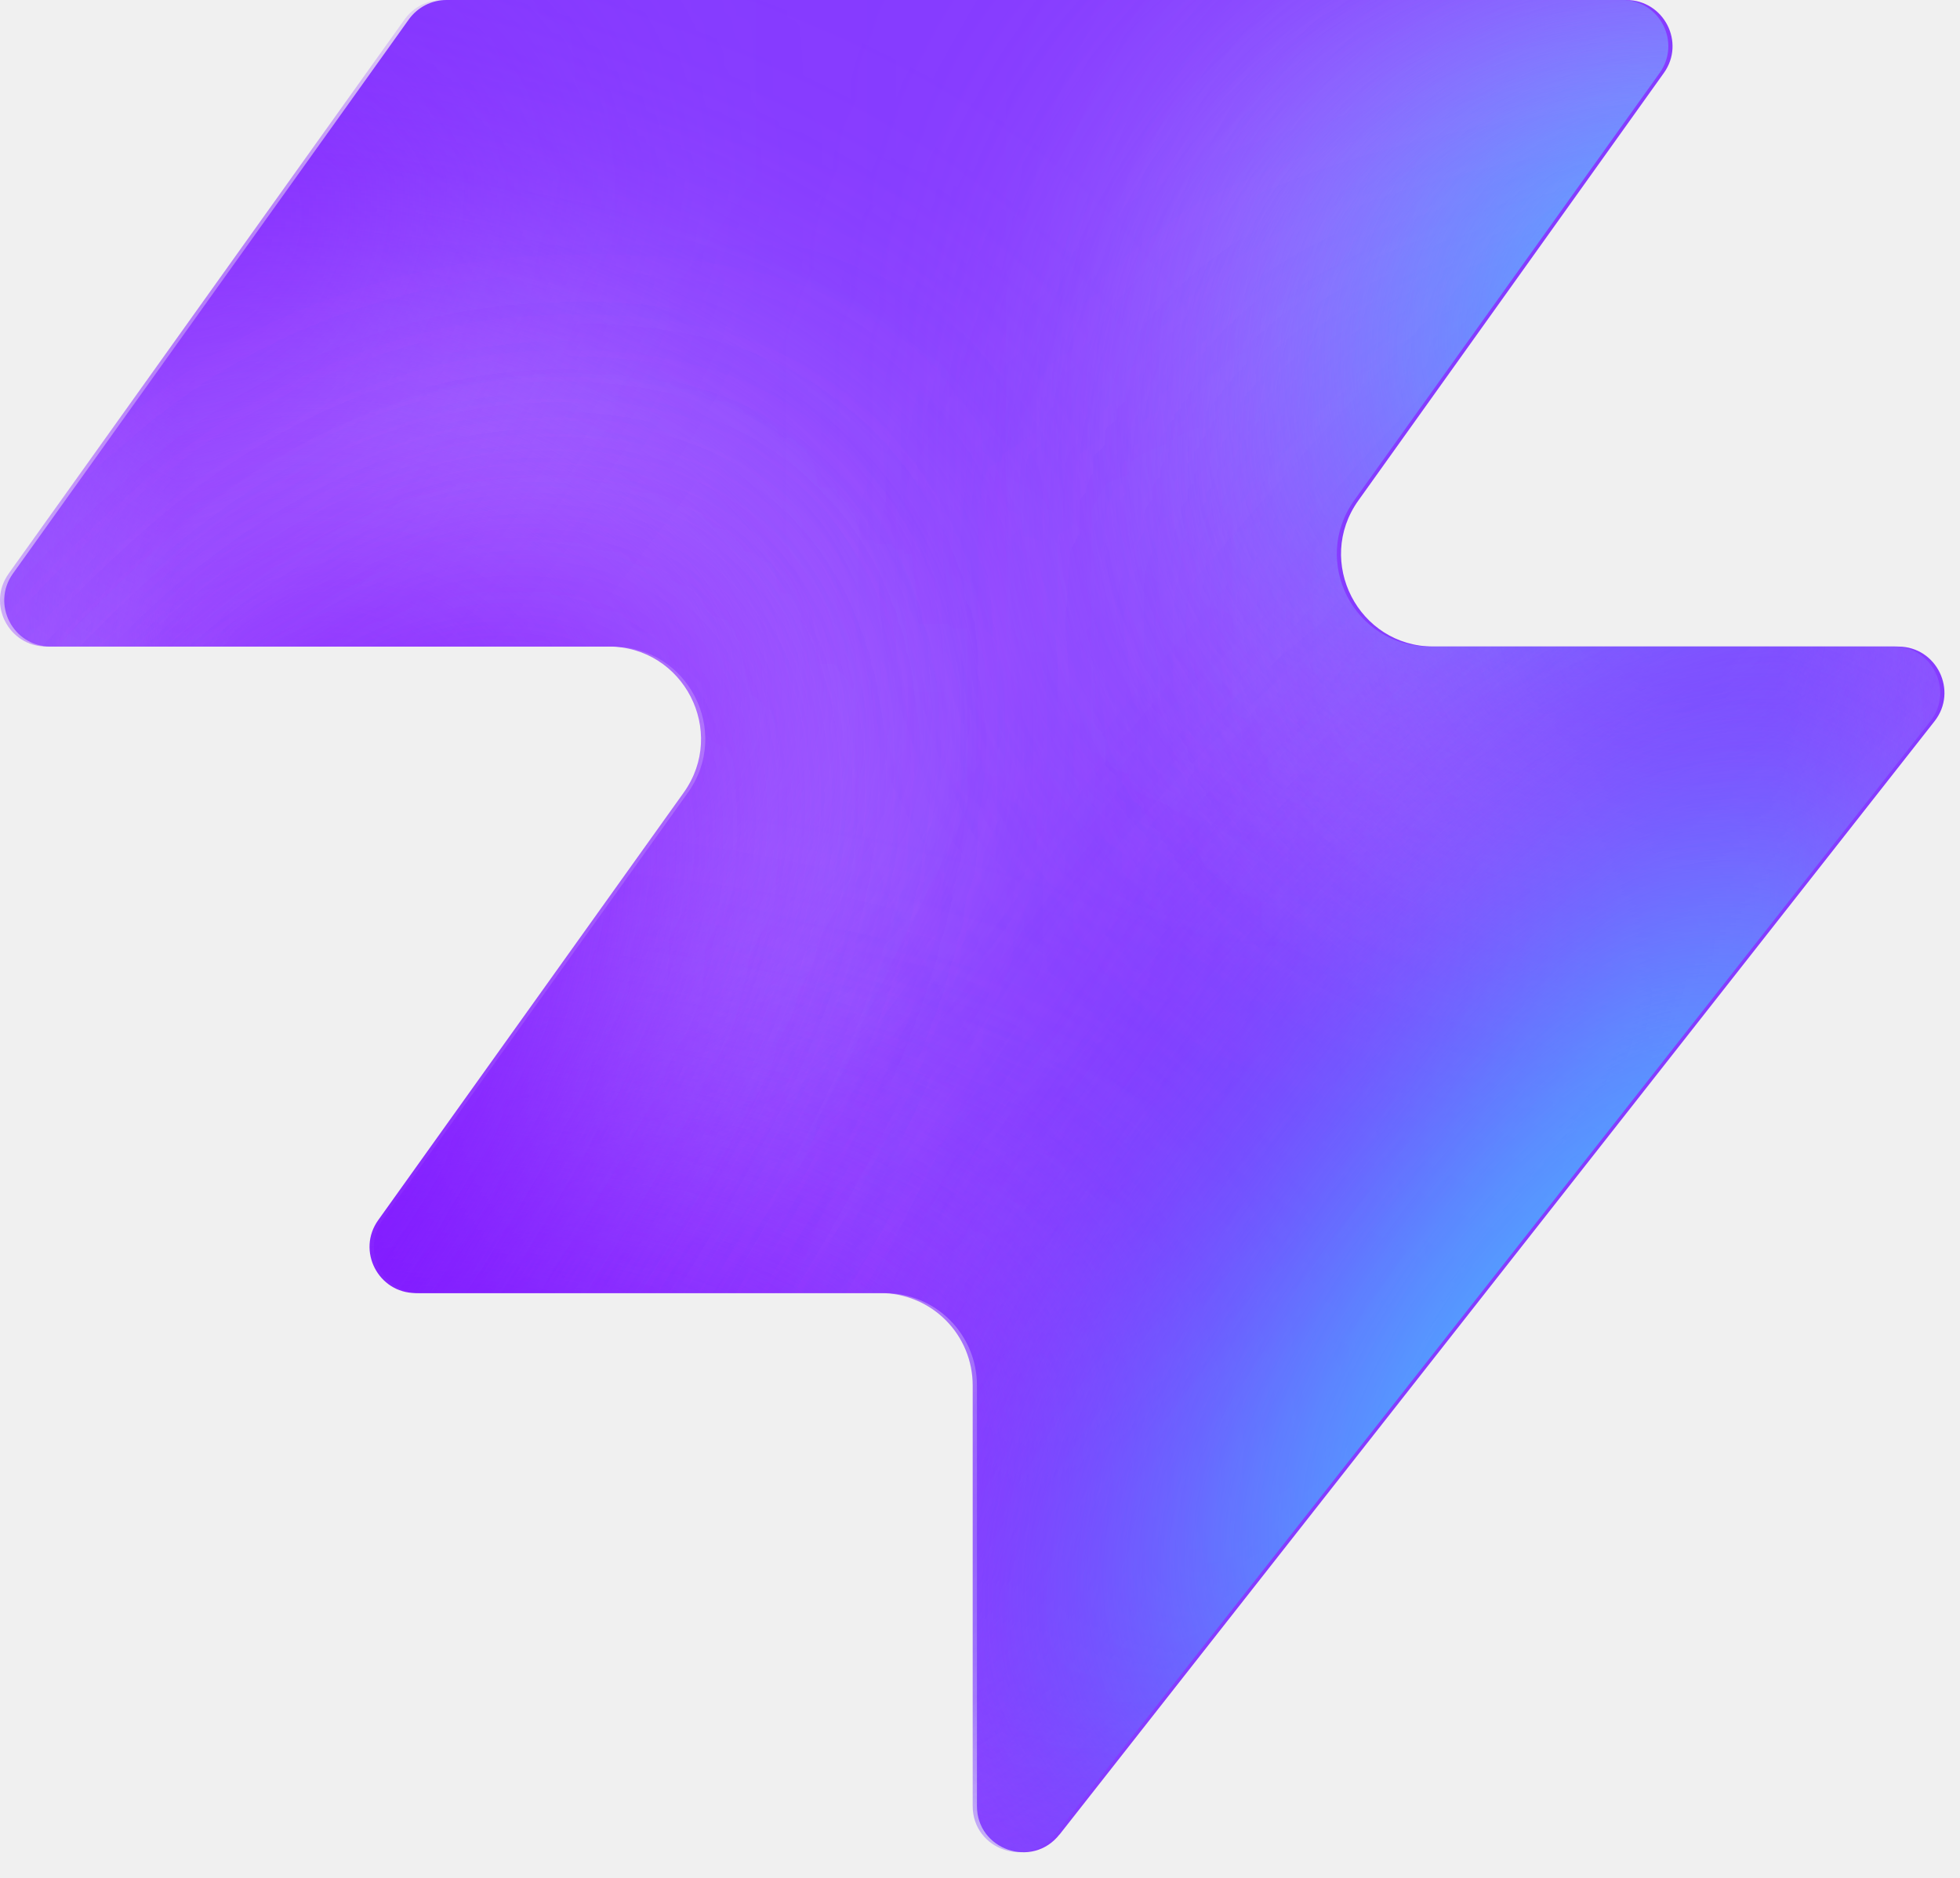
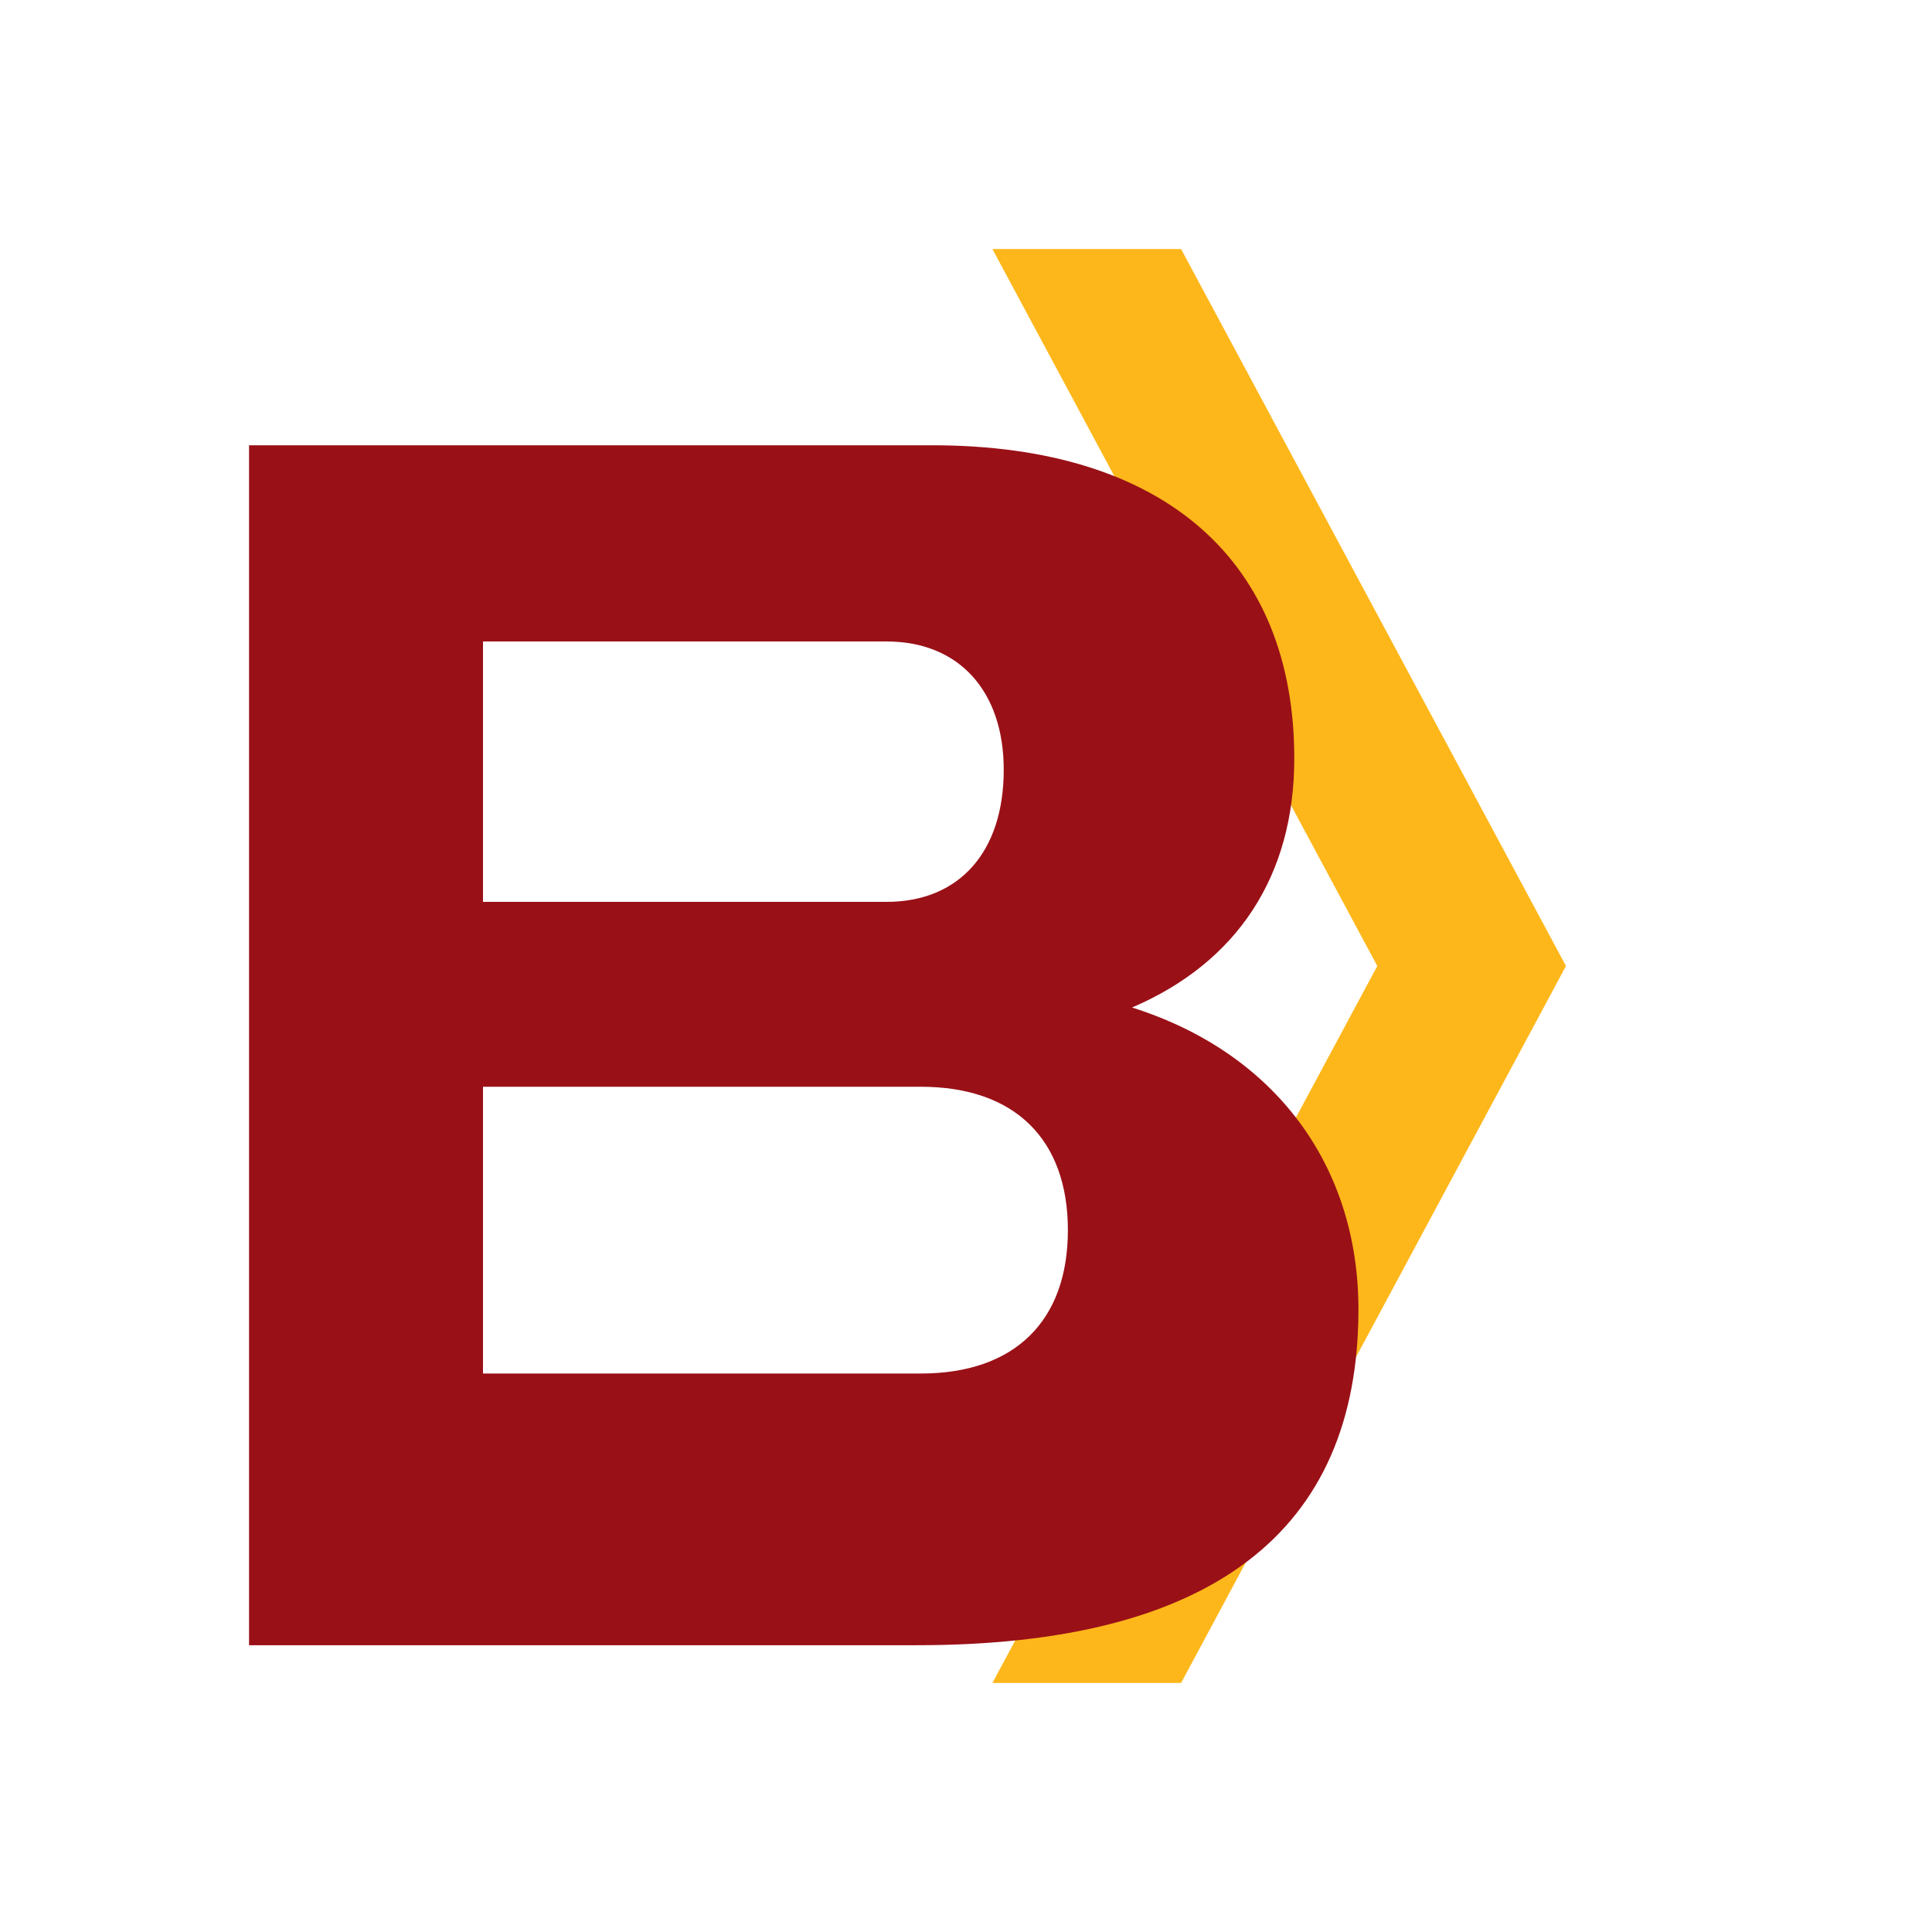
- <svg xmlns="http://www.w3.org/2000/svg" width="48" height="46" fill="none" viewBox="0 0 48 46">
-   <path fill="#863bff" d="M25.946 44.938c-.664.845-2.021.375-2.021-.698V33.937a2.26 2.26 0 0 0-2.262-2.262H10.287c-.92 0-1.456-1.04-.92-1.788l7.48-10.471c1.07-1.497 0-3.578-1.842-3.578H1.237c-.92 0-1.456-1.04-.92-1.788L10.013.474c.214-.297.556-.474.92-.474h28.894c.92 0 1.456 1.04.92 1.788l-7.48 10.471c-1.07 1.498 0 3.579 1.842 3.579h11.377c.943 0 1.473 1.088.89 1.83L25.947 44.94z" style="fill:#863bff;fill:color(display-p3 .525 .23 1);fill-opacity:1" />
-   <mask id="a" width="48" height="46" x="0" y="0" maskUnits="userSpaceOnUse" style="mask-type:alpha">
-     <path fill="#000" d="M25.842 44.938c-.664.844-2.021.375-2.021-.698V33.937a2.26 2.26 0 0 0-2.262-2.262H10.183c-.92 0-1.456-1.04-.92-1.788l7.48-10.471c1.07-1.498 0-3.579-1.842-3.579H1.133c-.92 0-1.456-1.04-.92-1.787L9.91.473c.214-.297.556-.474.92-.474h28.894c.92 0 1.456 1.04.92 1.788l-7.48 10.471c-1.07 1.498 0 3.578 1.842 3.578h11.377c.943 0 1.473 1.088.89 1.832L25.843 44.94z" style="fill:#000;fill-opacity:1" />
-   </mask>
-   <g mask="url(#a)">
-     <g filter="url(#b)">
-       <ellipse cx="5.508" cy="14.704" fill="#ede6ff" rx="5.508" ry="14.704" style="fill:#ede6ff;fill:color(display-p3 .927 .903 1);fill-opacity:1" transform="matrix(.00324 1 1 -.00324 -4.47 31.516)" />
-     </g>
-     <g filter="url(#c)">
-       <ellipse cx="10.399" cy="29.851" fill="#ede6ff" rx="10.399" ry="29.851" style="fill:#ede6ff;fill:color(display-p3 .927 .903 1);fill-opacity:1" transform="matrix(.00324 1 1 -.00324 -39.328 7.883)" />
-     </g>
-     <g filter="url(#d)">
-       <ellipse cx="5.508" cy="30.487" fill="#7e14ff" rx="5.508" ry="30.487" style="fill:#7e14ff;fill:color(display-p3 .492 .077 1);fill-opacity:1" transform="rotate(89.814 -25.913 -14.639)scale(1 -1)" />
-     </g>
-     <g filter="url(#e)">
-       <ellipse cx="5.508" cy="30.599" fill="#7e14ff" rx="5.508" ry="30.599" style="fill:#7e14ff;fill:color(display-p3 .492 .077 1);fill-opacity:1" transform="rotate(89.814 -32.644 -3.334)scale(1 -1)" />
-     </g>
-     <g filter="url(#f)">
-       <ellipse cx="5.508" cy="30.599" fill="#7e14ff" rx="5.508" ry="30.599" style="fill:#7e14ff;fill:color(display-p3 .492 .077 1);fill-opacity:1" transform="matrix(.00324 1 1 -.00324 -34.34 30.47)" />
-     </g>
-     <g filter="url(#g)">
-       <ellipse cx="14.072" cy="22.078" fill="#ede6ff" rx="14.072" ry="22.078" style="fill:#ede6ff;fill:color(display-p3 .927 .903 1);fill-opacity:1" transform="rotate(93.35 24.506 48.493)scale(-1 1)" />
-     </g>
-     <g filter="url(#h)">
-       <ellipse cx="3.47" cy="21.501" fill="#7e14ff" rx="3.47" ry="21.501" style="fill:#7e14ff;fill:color(display-p3 .492 .077 1);fill-opacity:1" transform="rotate(89.009 28.708 47.59)scale(-1 1)" />
-     </g>
-     <g filter="url(#i)">
-       <ellipse cx="3.47" cy="21.501" fill="#7e14ff" rx="3.47" ry="21.501" style="fill:#7e14ff;fill:color(display-p3 .492 .077 1);fill-opacity:1" transform="rotate(89.009 28.708 47.59)scale(-1 1)" />
-     </g>
-     <g filter="url(#j)">
-       <ellipse cx=".387" cy="8.972" fill="#7e14ff" rx="4.407" ry="29.108" style="fill:#7e14ff;fill:color(display-p3 .492 .077 1);fill-opacity:1" transform="rotate(39.51 .387 8.972)" />
-     </g>
-     <g filter="url(#k)">
-       <ellipse cx="47.523" cy="-6.092" fill="#7e14ff" rx="4.407" ry="29.108" style="fill:#7e14ff;fill:color(display-p3 .492 .077 1);fill-opacity:1" transform="rotate(37.892 47.523 -6.092)" />
-     </g>
-     <g filter="url(#l)">
-       <ellipse cx="41.412" cy="6.333" fill="#47bfff" rx="5.971" ry="9.665" style="fill:#47bfff;fill:color(display-p3 .28 .748 1);fill-opacity:1" transform="rotate(37.892 41.412 6.333)" />
-     </g>
-     <g filter="url(#m)">
-       <ellipse cx="-1.879" cy="38.332" fill="#7e14ff" rx="4.407" ry="29.108" style="fill:#7e14ff;fill:color(display-p3 .492 .077 1);fill-opacity:1" transform="rotate(37.892 -1.88 38.332)" />
-     </g>
-     <g filter="url(#n)">
-       <ellipse cx="-1.879" cy="38.332" fill="#7e14ff" rx="4.407" ry="29.108" style="fill:#7e14ff;fill:color(display-p3 .492 .077 1);fill-opacity:1" transform="rotate(37.892 -1.88 38.332)" />
-     </g>
-     <g filter="url(#o)">
-       <ellipse cx="35.651" cy="29.907" fill="#7e14ff" rx="4.407" ry="29.108" style="fill:#7e14ff;fill:color(display-p3 .492 .077 1);fill-opacity:1" transform="rotate(37.892 35.651 29.907)" />
-     </g>
-     <g filter="url(#p)">
-       <ellipse cx="38.418" cy="32.4" fill="#47bfff" rx="5.971" ry="15.297" style="fill:#47bfff;fill:color(display-p3 .28 .748 1);fill-opacity:1" transform="rotate(37.892 38.418 32.4)" />
-     </g>
-   </g>
-   <defs>
-     <filter id="b" width="60.045" height="41.654" x="-19.77" y="16.149" color-interpolation-filters="sRGB" filterUnits="userSpaceOnUse">
-       <feFlood flood-opacity="0" result="BackgroundImageFix" />
-       <feBlend in="SourceGraphic" in2="BackgroundImageFix" result="shape" />
-       <feGaussianBlur result="effect1_foregroundBlur_2002_17158" stdDeviation="7.659" />
-     </filter>
-     <filter id="c" width="90.34" height="51.437" x="-54.613" y="-7.533" color-interpolation-filters="sRGB" filterUnits="userSpaceOnUse">
-       <feFlood flood-opacity="0" result="BackgroundImageFix" />
-       <feBlend in="SourceGraphic" in2="BackgroundImageFix" result="shape" />
-       <feGaussianBlur result="effect1_foregroundBlur_2002_17158" stdDeviation="7.659" />
-     </filter>
-     <filter id="d" width="79.355" height="29.4" x="-49.64" y="2.03" color-interpolation-filters="sRGB" filterUnits="userSpaceOnUse">
-       <feFlood flood-opacity="0" result="BackgroundImageFix" />
-       <feBlend in="SourceGraphic" in2="BackgroundImageFix" result="shape" />
-       <feGaussianBlur result="effect1_foregroundBlur_2002_17158" stdDeviation="4.596" />
-     </filter>
-     <filter id="e" width="79.579" height="29.4" x="-45.045" y="20.029" color-interpolation-filters="sRGB" filterUnits="userSpaceOnUse">
-       <feFlood flood-opacity="0" result="BackgroundImageFix" />
-       <feBlend in="SourceGraphic" in2="BackgroundImageFix" result="shape" />
-       <feGaussianBlur result="effect1_foregroundBlur_2002_17158" stdDeviation="4.596" />
-     </filter>
-     <filter id="f" width="79.579" height="29.4" x="-43.513" y="21.178" color-interpolation-filters="sRGB" filterUnits="userSpaceOnUse">
-       <feFlood flood-opacity="0" result="BackgroundImageFix" />
-       <feBlend in="SourceGraphic" in2="BackgroundImageFix" result="shape" />
-       <feGaussianBlur result="effect1_foregroundBlur_2002_17158" stdDeviation="4.596" />
-     </filter>
-     <filter id="g" width="74.749" height="58.852" x="15.756" y="-17.901" color-interpolation-filters="sRGB" filterUnits="userSpaceOnUse">
-       <feFlood flood-opacity="0" result="BackgroundImageFix" />
-       <feBlend in="SourceGraphic" in2="BackgroundImageFix" result="shape" />
-       <feGaussianBlur result="effect1_foregroundBlur_2002_17158" stdDeviation="7.659" />
-     </filter>
-     <filter id="h" width="61.377" height="25.362" x="23.548" y="2.284" color-interpolation-filters="sRGB" filterUnits="userSpaceOnUse">
-       <feFlood flood-opacity="0" result="BackgroundImageFix" />
-       <feBlend in="SourceGraphic" in2="BackgroundImageFix" result="shape" />
-       <feGaussianBlur result="effect1_foregroundBlur_2002_17158" stdDeviation="4.596" />
-     </filter>
-     <filter id="i" width="61.377" height="25.362" x="23.548" y="2.284" color-interpolation-filters="sRGB" filterUnits="userSpaceOnUse">
-       <feFlood flood-opacity="0" result="BackgroundImageFix" />
-       <feBlend in="SourceGraphic" in2="BackgroundImageFix" result="shape" />
-       <feGaussianBlur result="effect1_foregroundBlur_2002_17158" stdDeviation="4.596" />
-     </filter>
-     <filter id="j" width="56.045" height="63.649" x="-27.636" y="-22.853" color-interpolation-filters="sRGB" filterUnits="userSpaceOnUse">
-       <feFlood flood-opacity="0" result="BackgroundImageFix" />
-       <feBlend in="SourceGraphic" in2="BackgroundImageFix" result="shape" />
-       <feGaussianBlur result="effect1_foregroundBlur_2002_17158" stdDeviation="4.596" />
-     </filter>
-     <filter id="k" width="54.814" height="64.646" x="20.116" y="-38.415" color-interpolation-filters="sRGB" filterUnits="userSpaceOnUse">
-       <feFlood flood-opacity="0" result="BackgroundImageFix" />
-       <feBlend in="SourceGraphic" in2="BackgroundImageFix" result="shape" />
-       <feGaussianBlur result="effect1_foregroundBlur_2002_17158" stdDeviation="4.596" />
-     </filter>
-     <filter id="l" width="33.541" height="35.313" x="24.641" y="-11.323" color-interpolation-filters="sRGB" filterUnits="userSpaceOnUse">
-       <feFlood flood-opacity="0" result="BackgroundImageFix" />
-       <feBlend in="SourceGraphic" in2="BackgroundImageFix" result="shape" />
-       <feGaussianBlur result="effect1_foregroundBlur_2002_17158" stdDeviation="4.596" />
-     </filter>
-     <filter id="m" width="54.814" height="64.646" x="-29.286" y="6.009" color-interpolation-filters="sRGB" filterUnits="userSpaceOnUse">
-       <feFlood flood-opacity="0" result="BackgroundImageFix" />
-       <feBlend in="SourceGraphic" in2="BackgroundImageFix" result="shape" />
-       <feGaussianBlur result="effect1_foregroundBlur_2002_17158" stdDeviation="4.596" />
-     </filter>
-     <filter id="n" width="54.814" height="64.646" x="-29.286" y="6.009" color-interpolation-filters="sRGB" filterUnits="userSpaceOnUse">
-       <feFlood flood-opacity="0" result="BackgroundImageFix" />
-       <feBlend in="SourceGraphic" in2="BackgroundImageFix" result="shape" />
-       <feGaussianBlur result="effect1_foregroundBlur_2002_17158" stdDeviation="4.596" />
-     </filter>
-     <filter id="o" width="54.814" height="64.646" x="8.244" y="-2.416" color-interpolation-filters="sRGB" filterUnits="userSpaceOnUse">
-       <feFlood flood-opacity="0" result="BackgroundImageFix" />
-       <feBlend in="SourceGraphic" in2="BackgroundImageFix" result="shape" />
-       <feGaussianBlur result="effect1_foregroundBlur_2002_17158" stdDeviation="4.596" />
-     </filter>
-     <filter id="p" width="39.409" height="43.623" x="18.713" y="10.588" color-interpolation-filters="sRGB" filterUnits="userSpaceOnUse">
-       <feFlood flood-opacity="0" result="BackgroundImageFix" />
-       <feBlend in="SourceGraphic" in2="BackgroundImageFix" result="shape" />
-       <feGaussianBlur result="effect1_foregroundBlur_2002_17158" stdDeviation="4.596" />
-     </filter>
-   </defs>
+ <svg xmlns="http://www.w3.org/2000/svg" viewBox="0 0 512 512">
+   <rect width="512" height="512" fill="#ffffff" />
+   <path fill="#FDB71A" d="M263 66h50l102 190-102 190h-50l102-190z" />
+   <path fill="#9A1017" fill-rule="evenodd" d="M66 118h181c62 0 96 31 96 83 0 31-15 54-43 66 38 12 60 42 60 80 0 59-39 89-117 89H66V118zm62 52v69h107c19 0 31-13 31-35 0-21-12-34-31-34H128zm0 118v76h116c25 0 39-14 39-38 0-24-14-38-39-38H128z" />
</svg>
